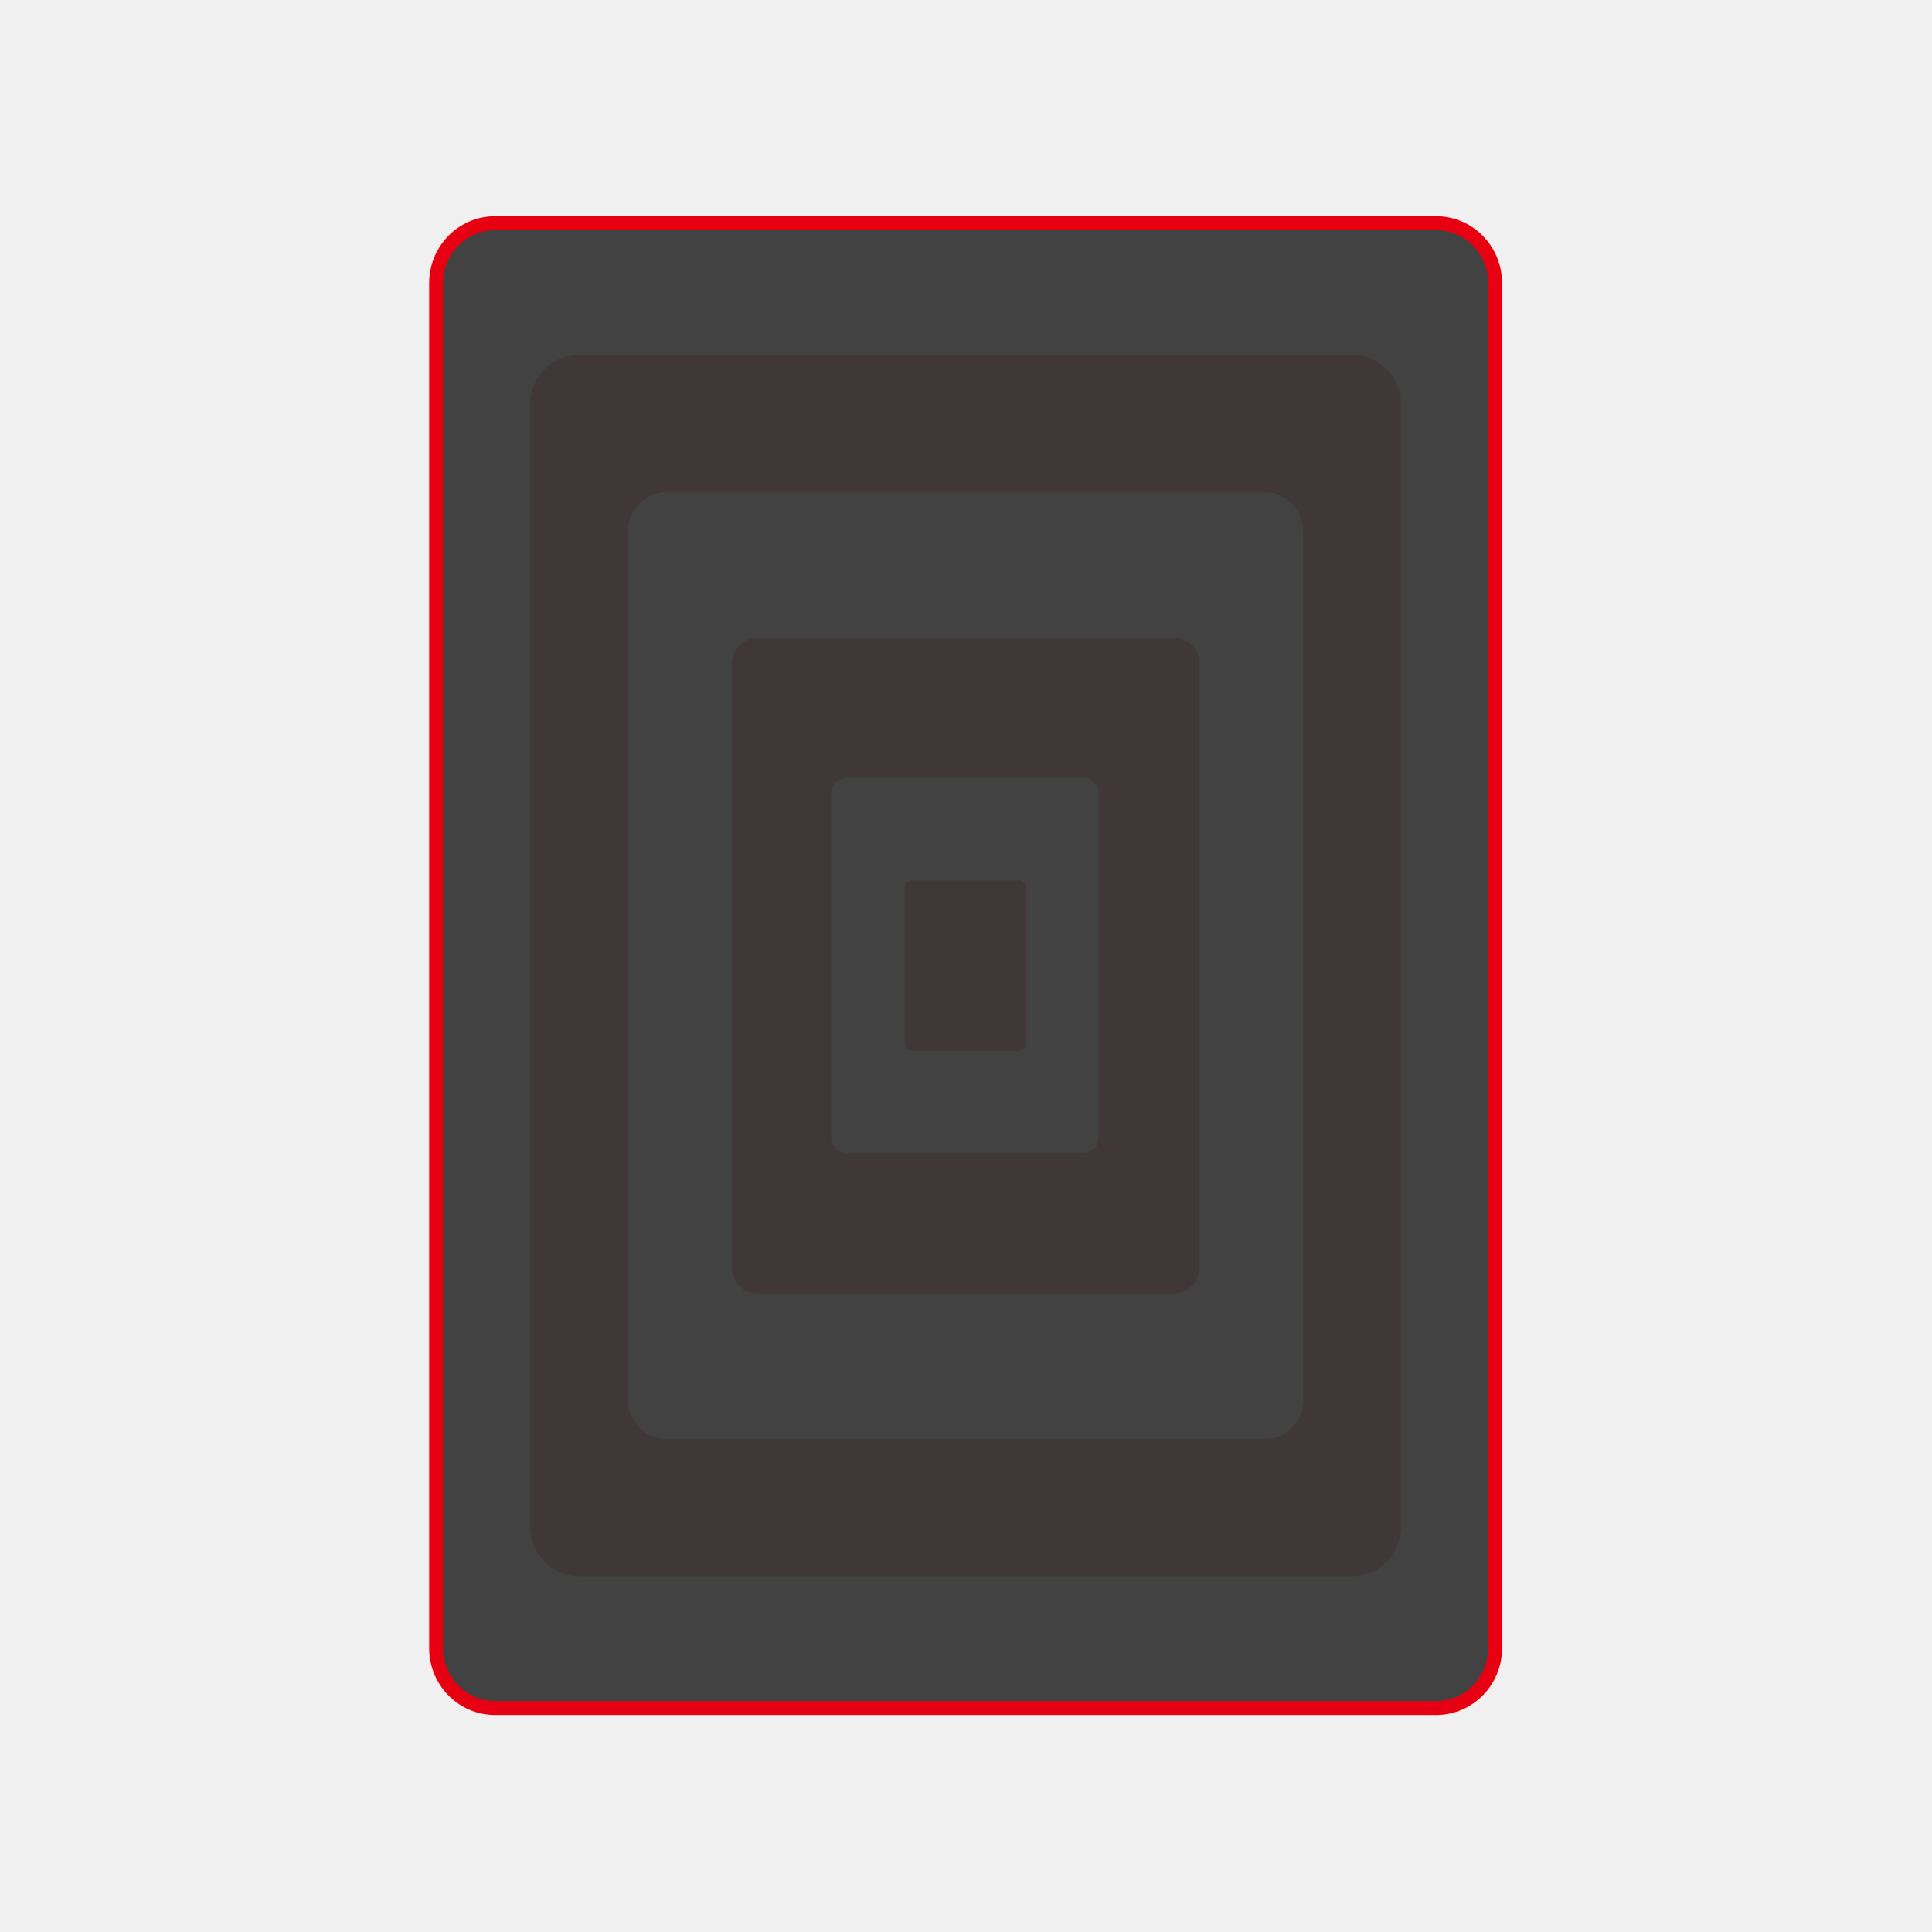
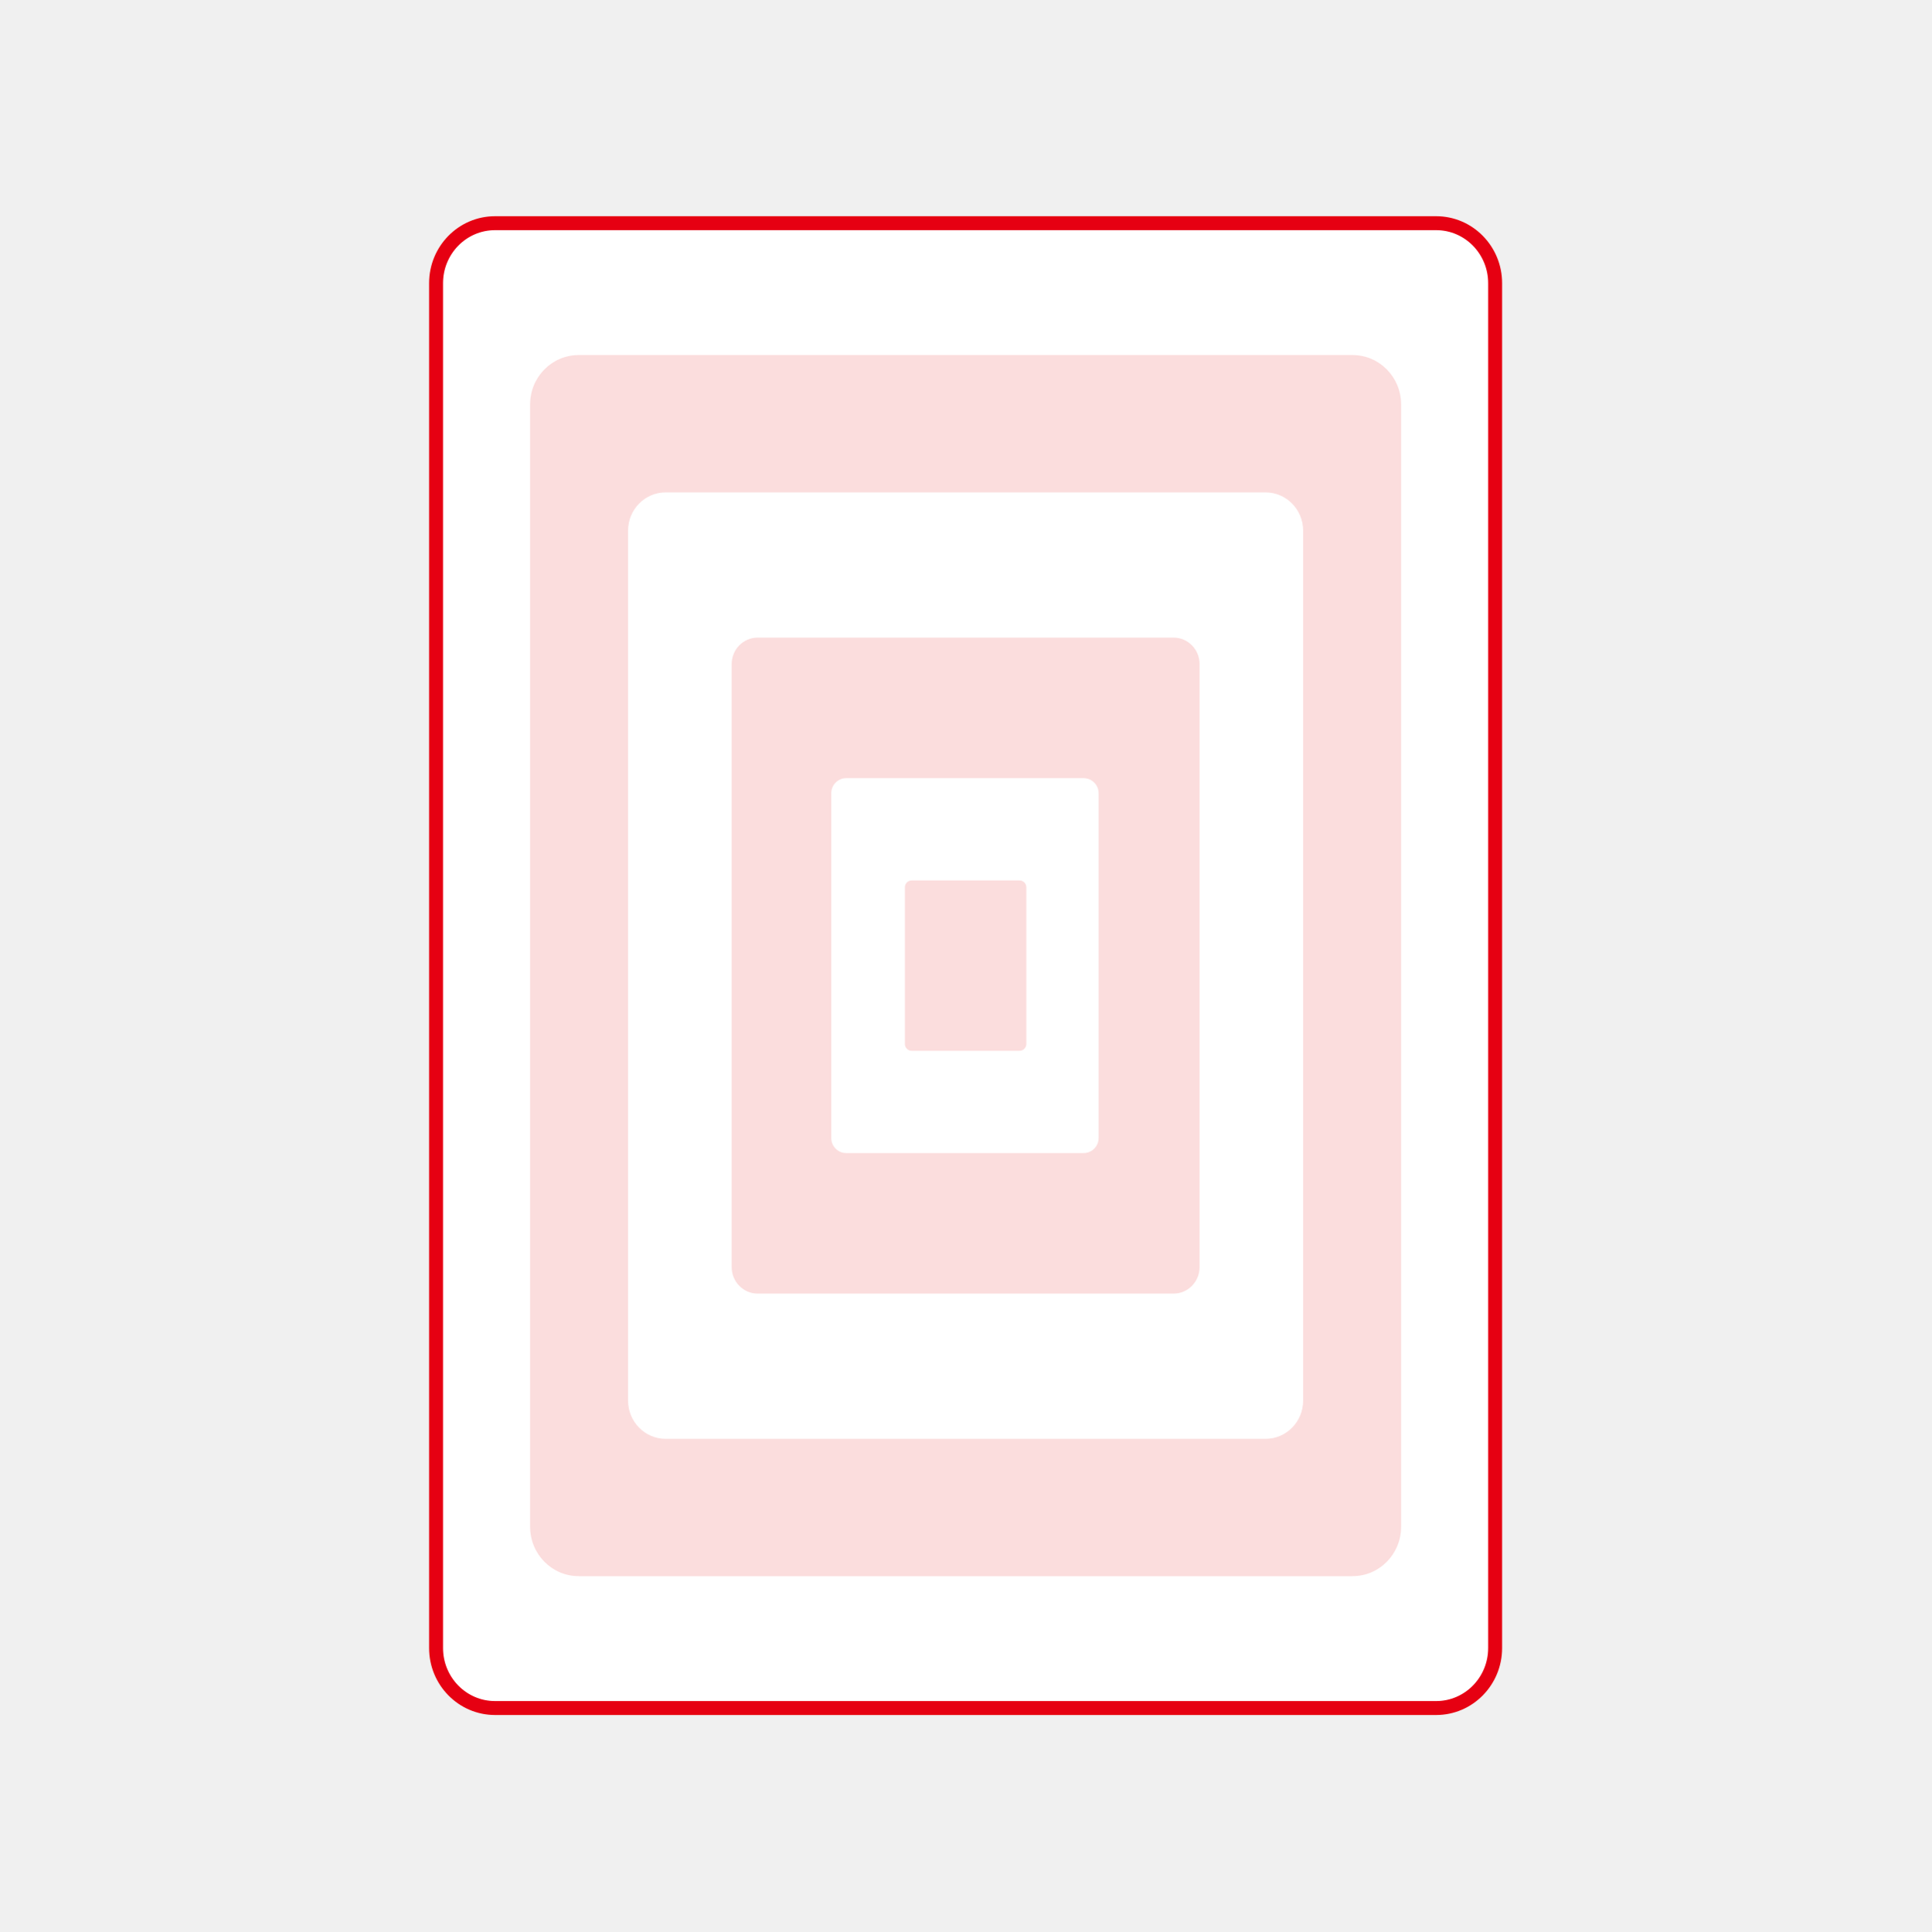
<svg xmlns="http://www.w3.org/2000/svg" id="_图层_1" data-name="图层_1" version="1.1" viewBox="0 0 1133.86 1133.86">
  <defs>
    <style>
      .st0 {
-         fill: #403838;
+         fill: #fbdddd;
      }

      .st1 {
        fill: none;
        stroke: #e60012;
        stroke-miterlimit: 25.2;
        stroke-width: 8.19px;
      }

      .st2 {
-         fill: #424242;
+         fill: #fff;
      }
    </style>
  </defs>
  <path class="st2" d="M290.67,131.03h552.51c19.14,0,34.65,15.77,34.65,35.22v801.36c0,19.45-15.51,35.22-34.65,35.22H290.67c-19.14,0-34.65-15.77-34.65-35.22V166.25c0-19.45,15.51-35.22,34.65-35.22Z" />
  <path class="st1" d="M290.67,131.03h552.51c19.14,0,34.65,15.77,34.65,35.22v801.36c0,19.45-15.51,35.22-34.65,35.22H290.67c-19.14,0-34.65-15.77-34.65-35.22V166.25c0-19.45,15.51-35.22,34.65-35.22Z" />
  <path class="st0" d="M339.74,208.45h454.38c15.74,0,28.5,12.97,28.5,28.96v659.03c0,16-12.76,28.96-28.5,28.96h-454.38c-15.74,0-28.5-12.97-28.5-28.96V237.41c0-16,12.76-28.96,28.5-28.96Z" />
  <path class="st2" d="M390.84,289.09h352.17c12.2,0,22.09,10.05,22.09,22.45v510.79c0,12.4-9.89,22.45-22.09,22.45h-352.17c-12.2,0-22.09-10.05-22.09-22.45v-510.79c0-12.4,9.89-22.45,22.09-22.45Z" />
  <path class="st0" d="M444.88,374.34h244.11c8.45,0,15.31,6.97,15.31,15.56v354.05c0,8.59-6.85,15.56-15.31,15.56h-244.11c-8.45,0-15.31-6.97-15.31-15.56v-354.05c0-8.59,6.85-15.56,15.31-15.56Z" />
  <path class="st2" d="M496.79,456.88h139.49c4.83,0,8.75,3.98,8.75,8.89v202.32c0,4.91-3.92,8.89-8.75,8.89h-139.49c-4.83,0-8.75-3.98-8.75-8.89v-202.32c0-4.91,3.92-8.89,8.75-8.89Z" />
  <path class="st0" d="M535.24,516.93h63.38c2.2,0,3.97,1.81,3.97,4.04v91.93c0,2.23-1.78,4.04-3.97,4.04h-63.38c-2.2,0-3.97-1.81-3.97-4.04v-91.93c0-2.23,1.78-4.04,3.97-4.04Z" />
</svg>
